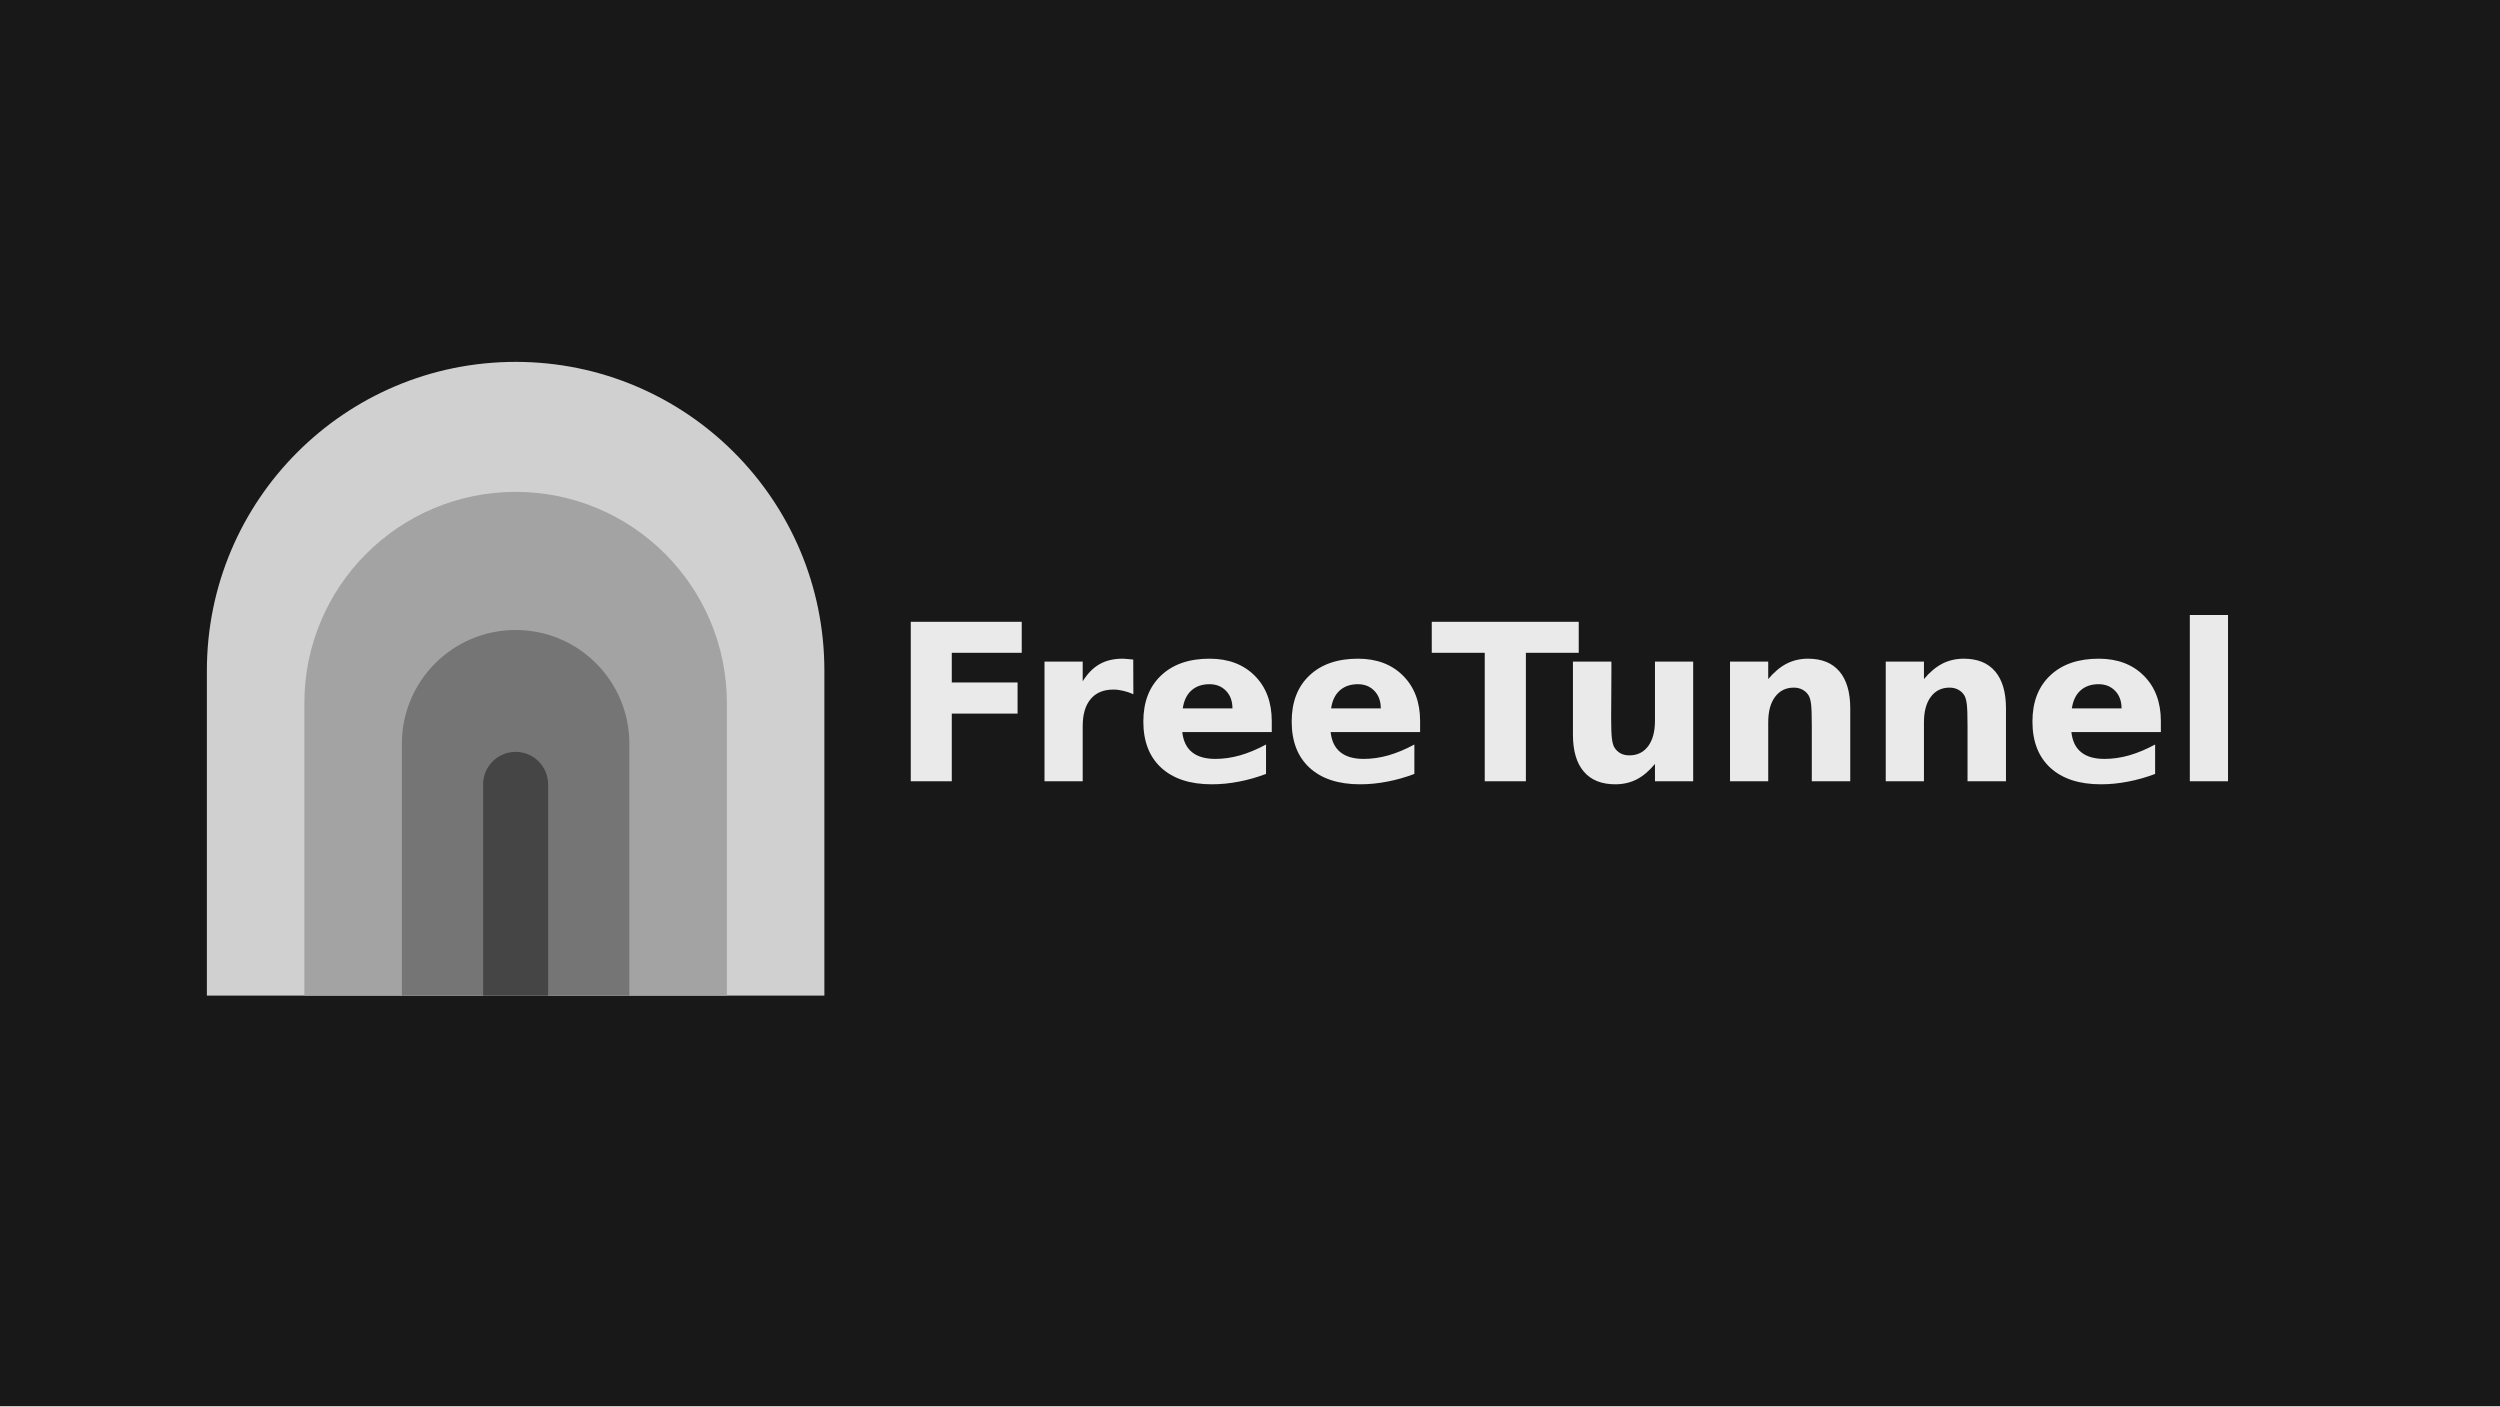
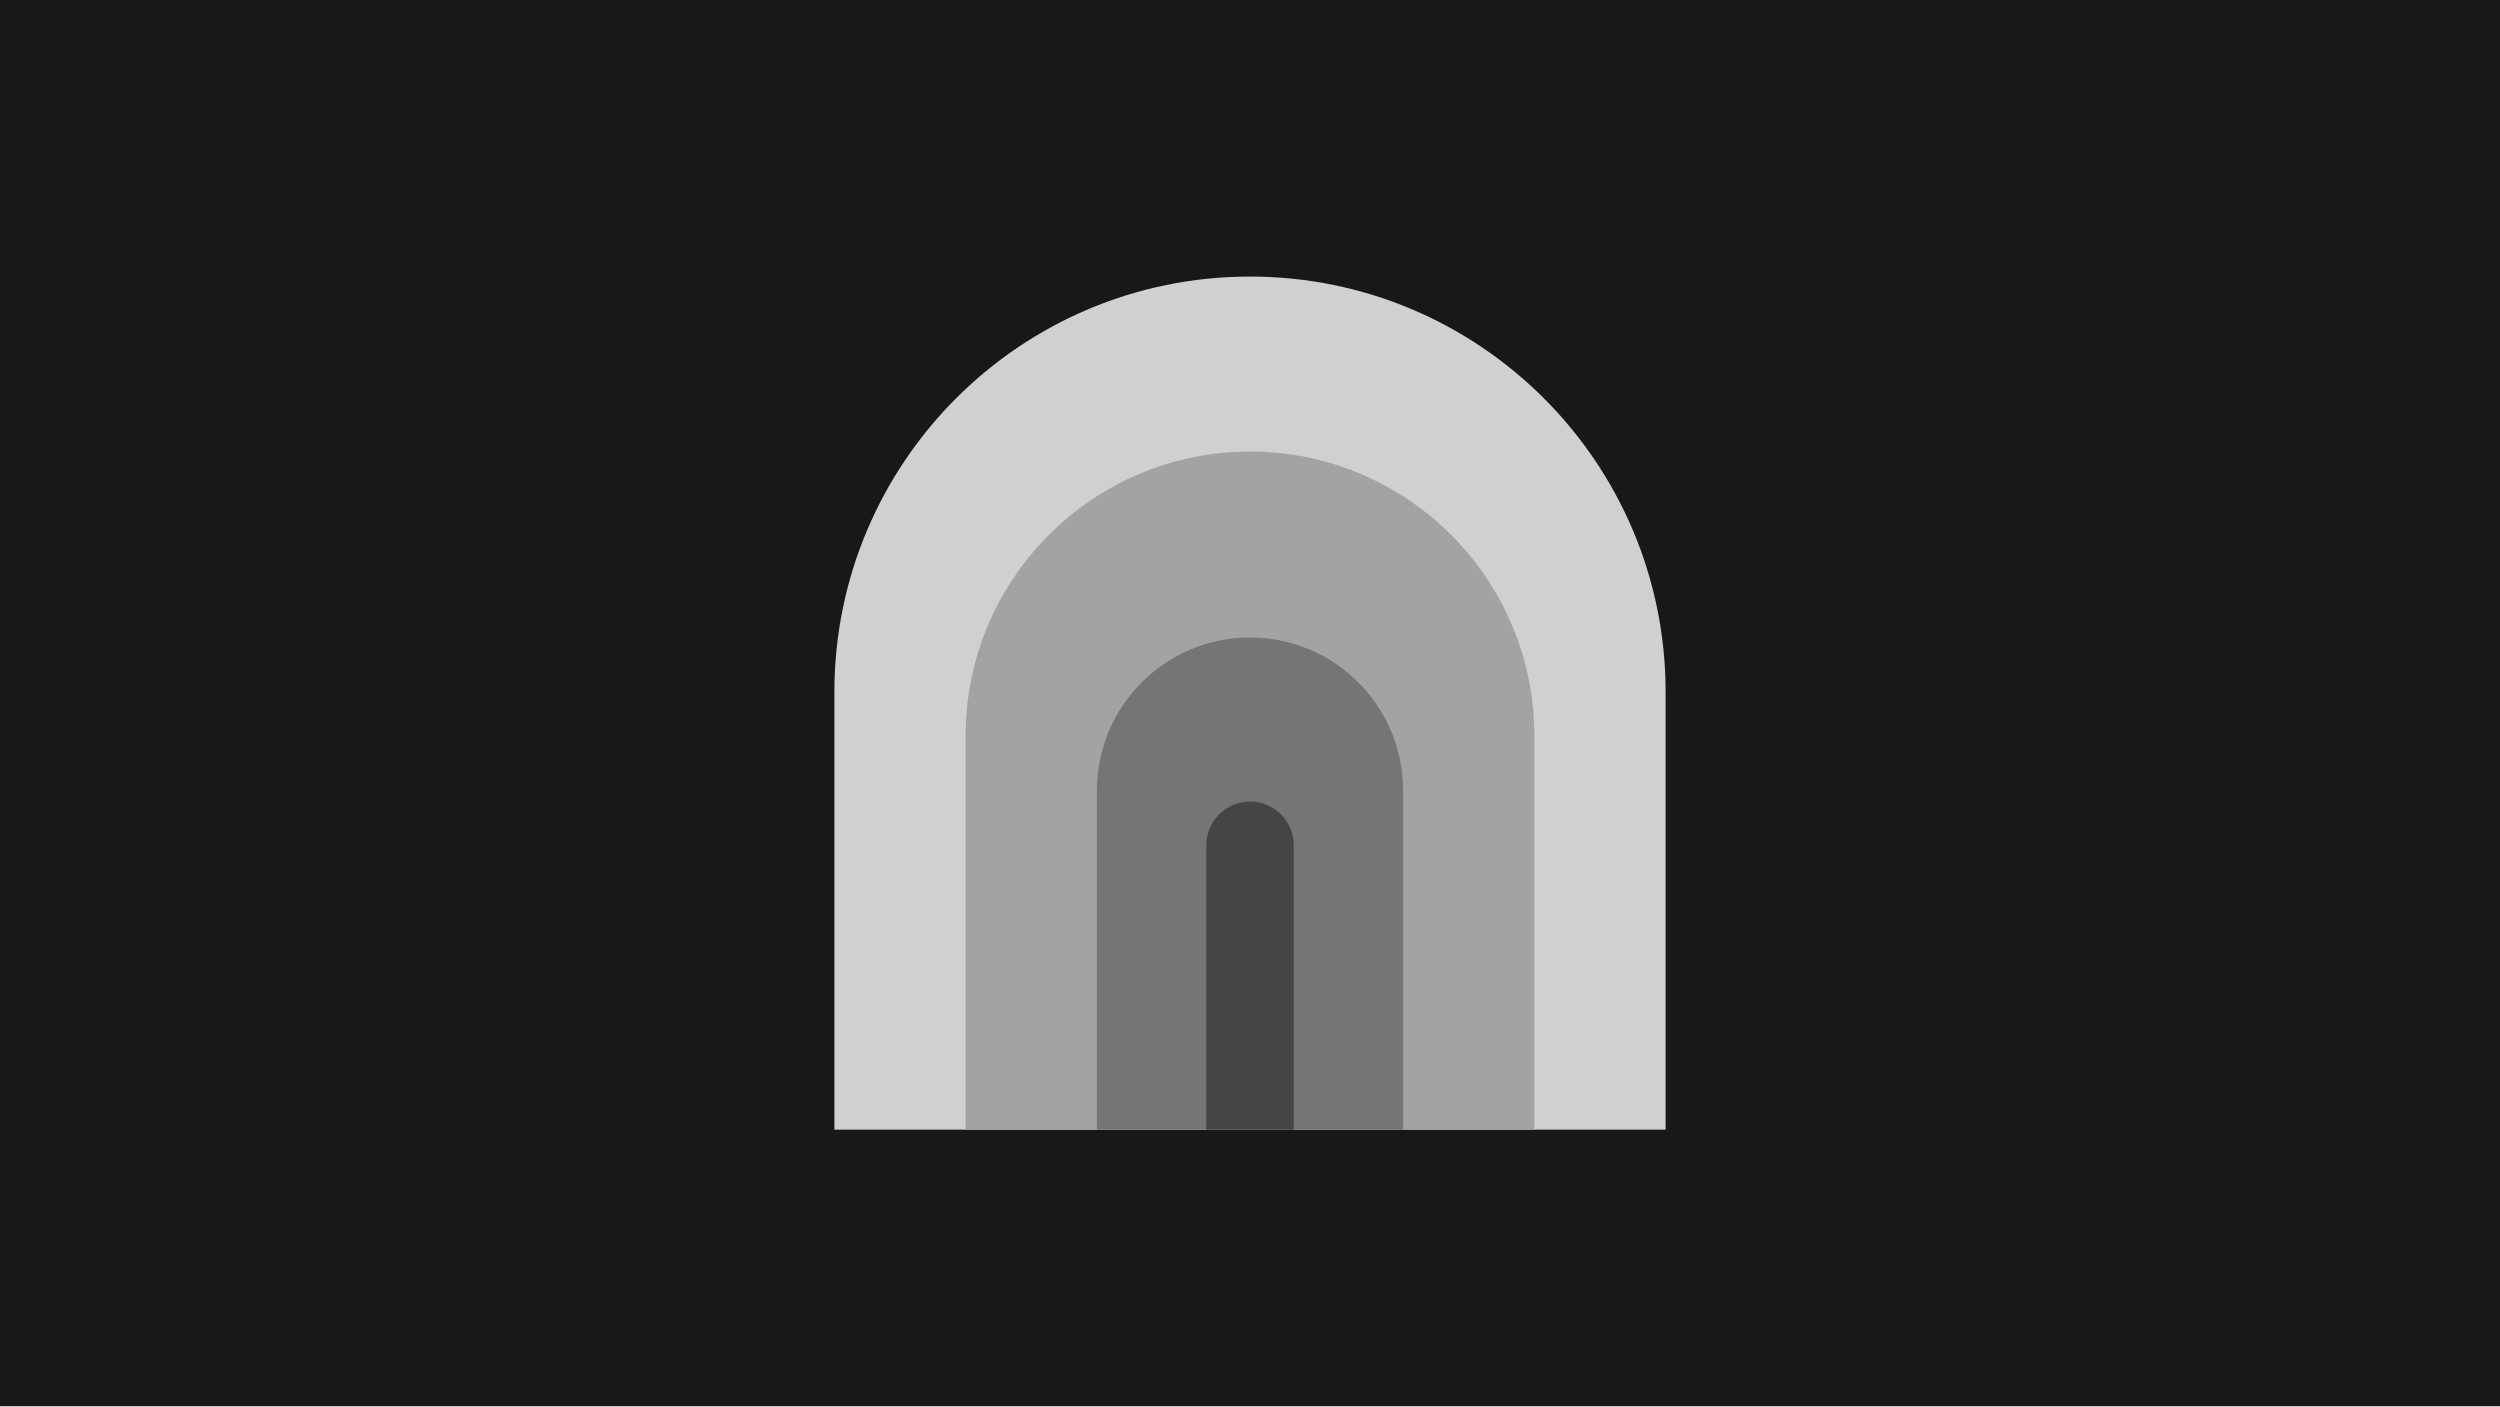
<svg xmlns="http://www.w3.org/2000/svg" viewBox="0 0 320 180" width="320" height="180">
  <rect width="320" height="180" fill="#181818" />
-   <g transform="translate(14 38) scale(1.04)">
+   <g transform="translate(90 24.2) scale(1.4)">
    <path d="M12 86 L12 46 A38 38 0 0 1 88 46 L88 86 Z" fill="#d0d0d0" />
    <path d="M24 86 L24 50 A26 26 0 0 1 76 50 L76 86 Z" fill="#a3a3a3" />
    <path d="M36 86 L36 55 A14 14 0 0 1 64 55 L64 86 Z" fill="#757575" />
    <path d="M46 86 L46 60 A4 4 0 0 1 54 60 L54 86 Z" fill="#454545" />
  </g>
-   <text x="114" y="100" font-family="DejaVu Sans" font-weight="700" font-size="28" fill="#eaeaea">FreeTunnel</text>
</svg>
